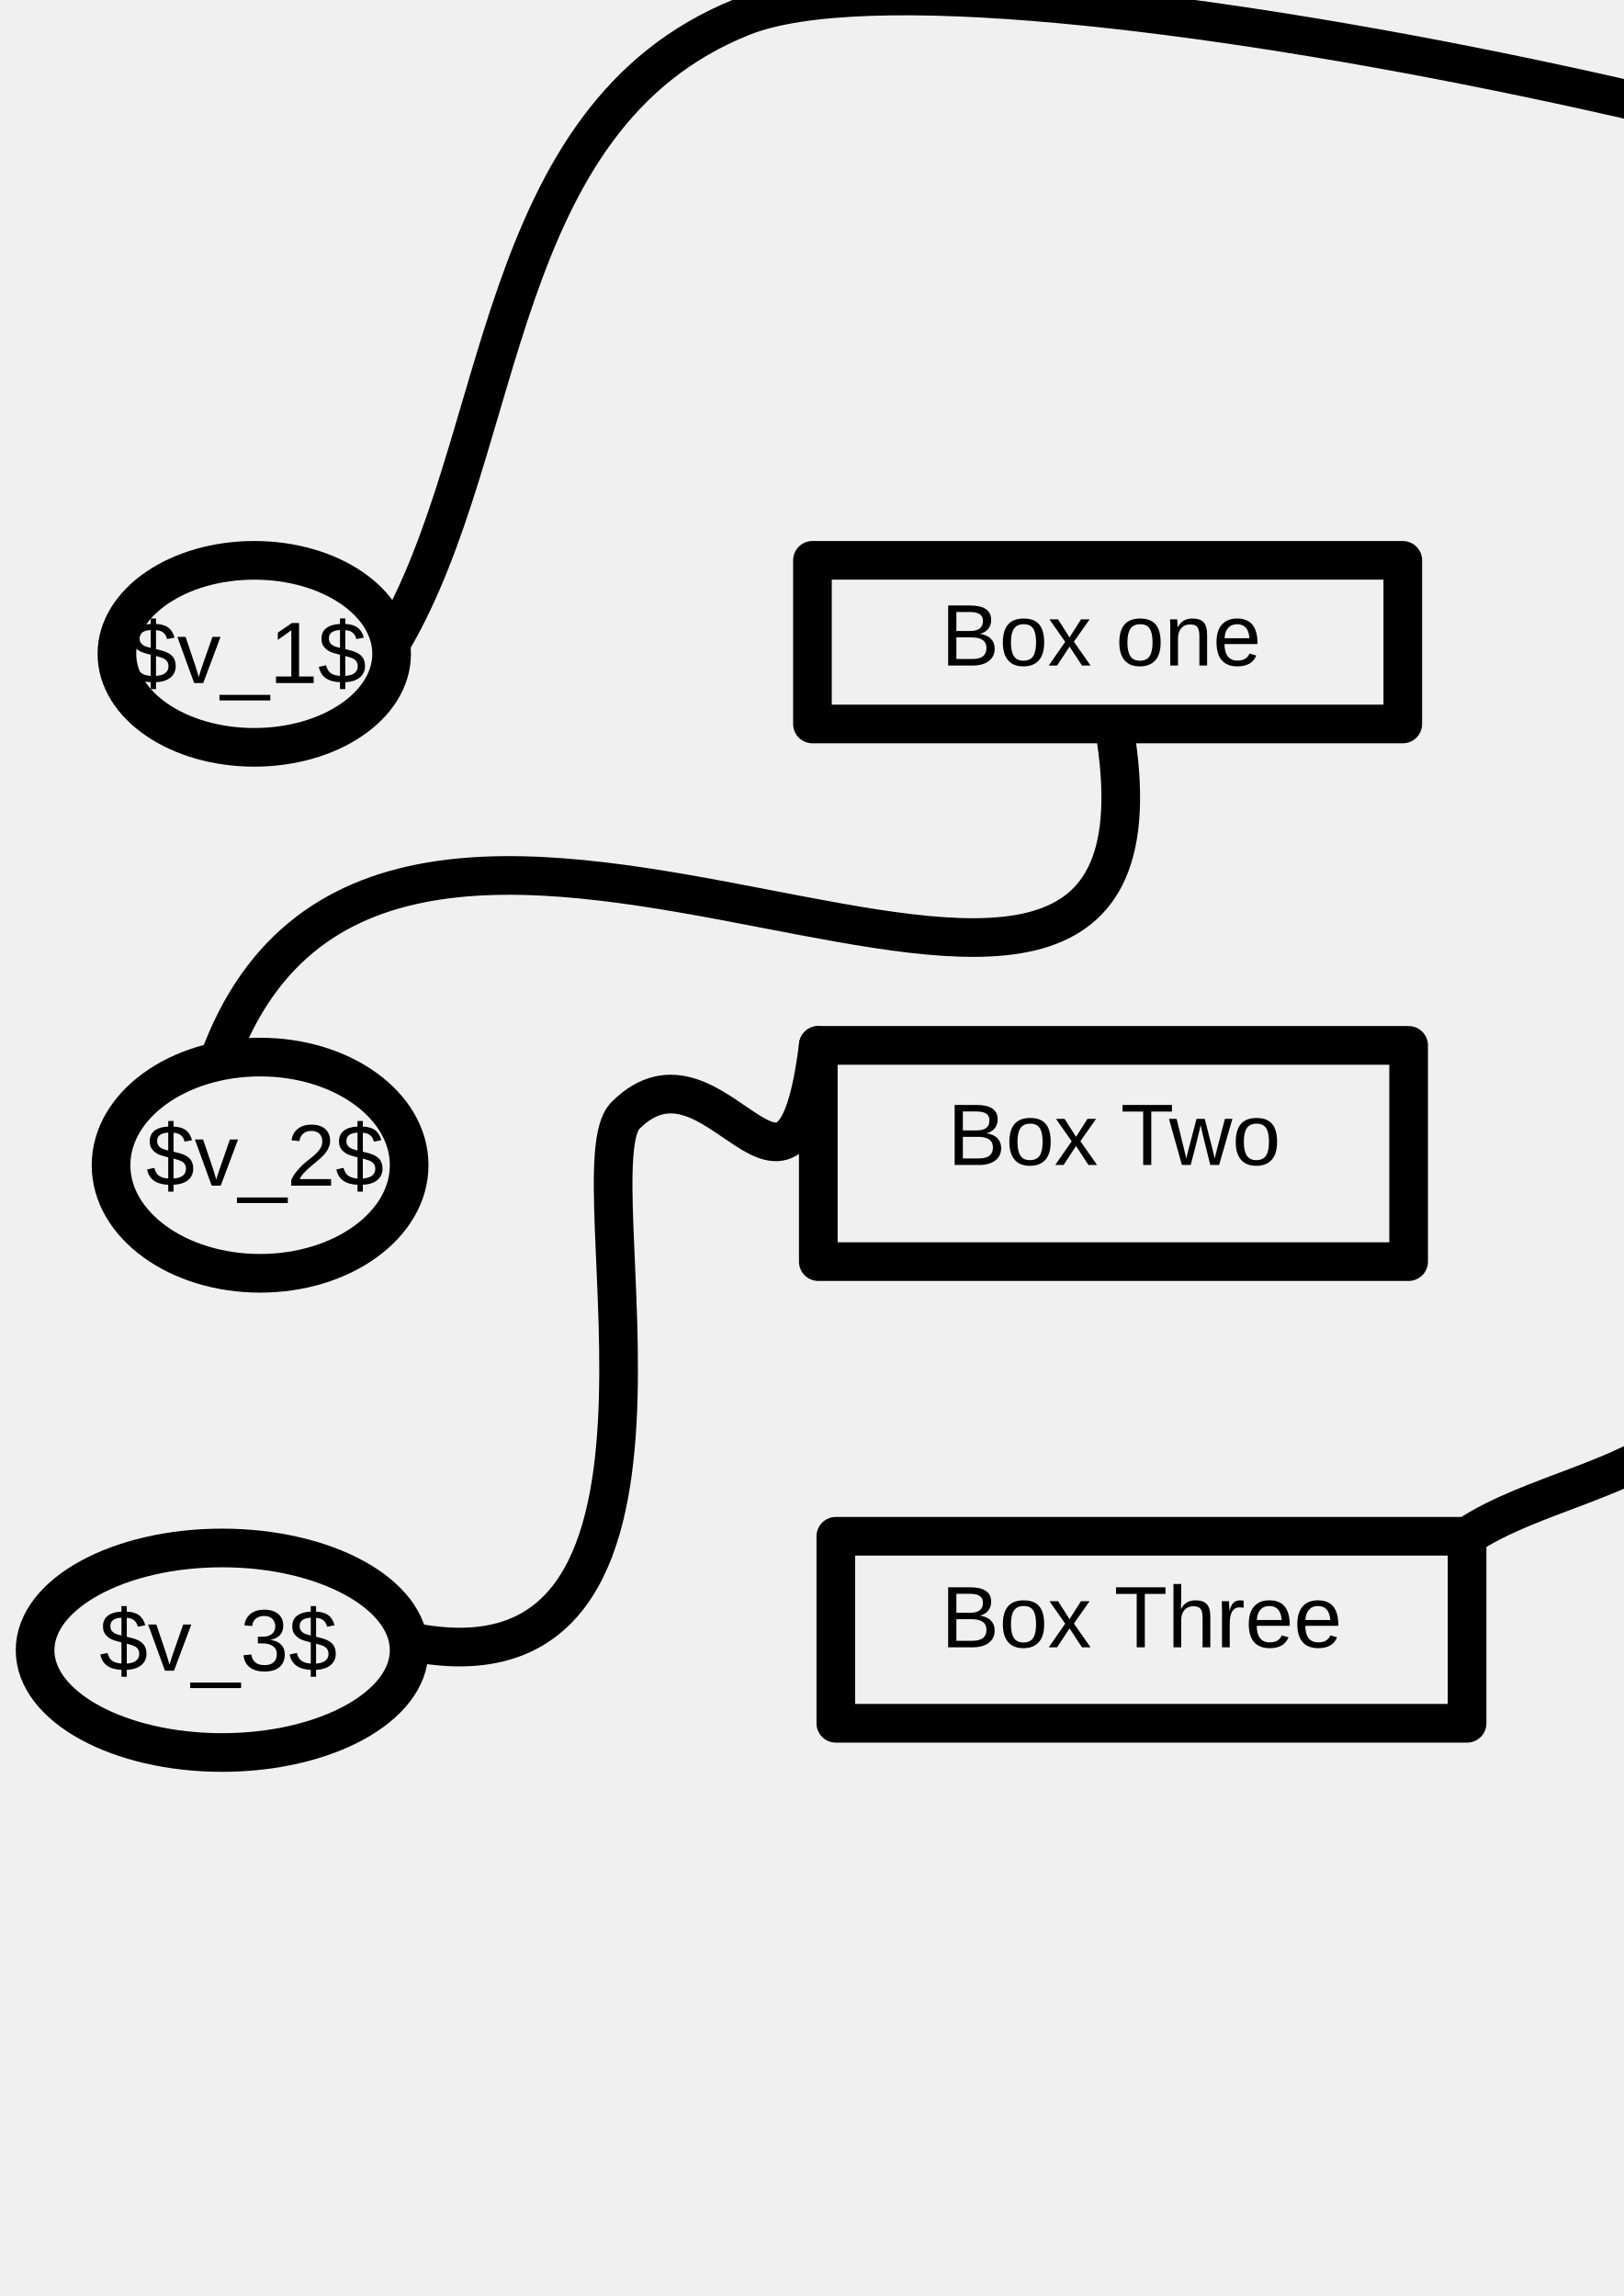
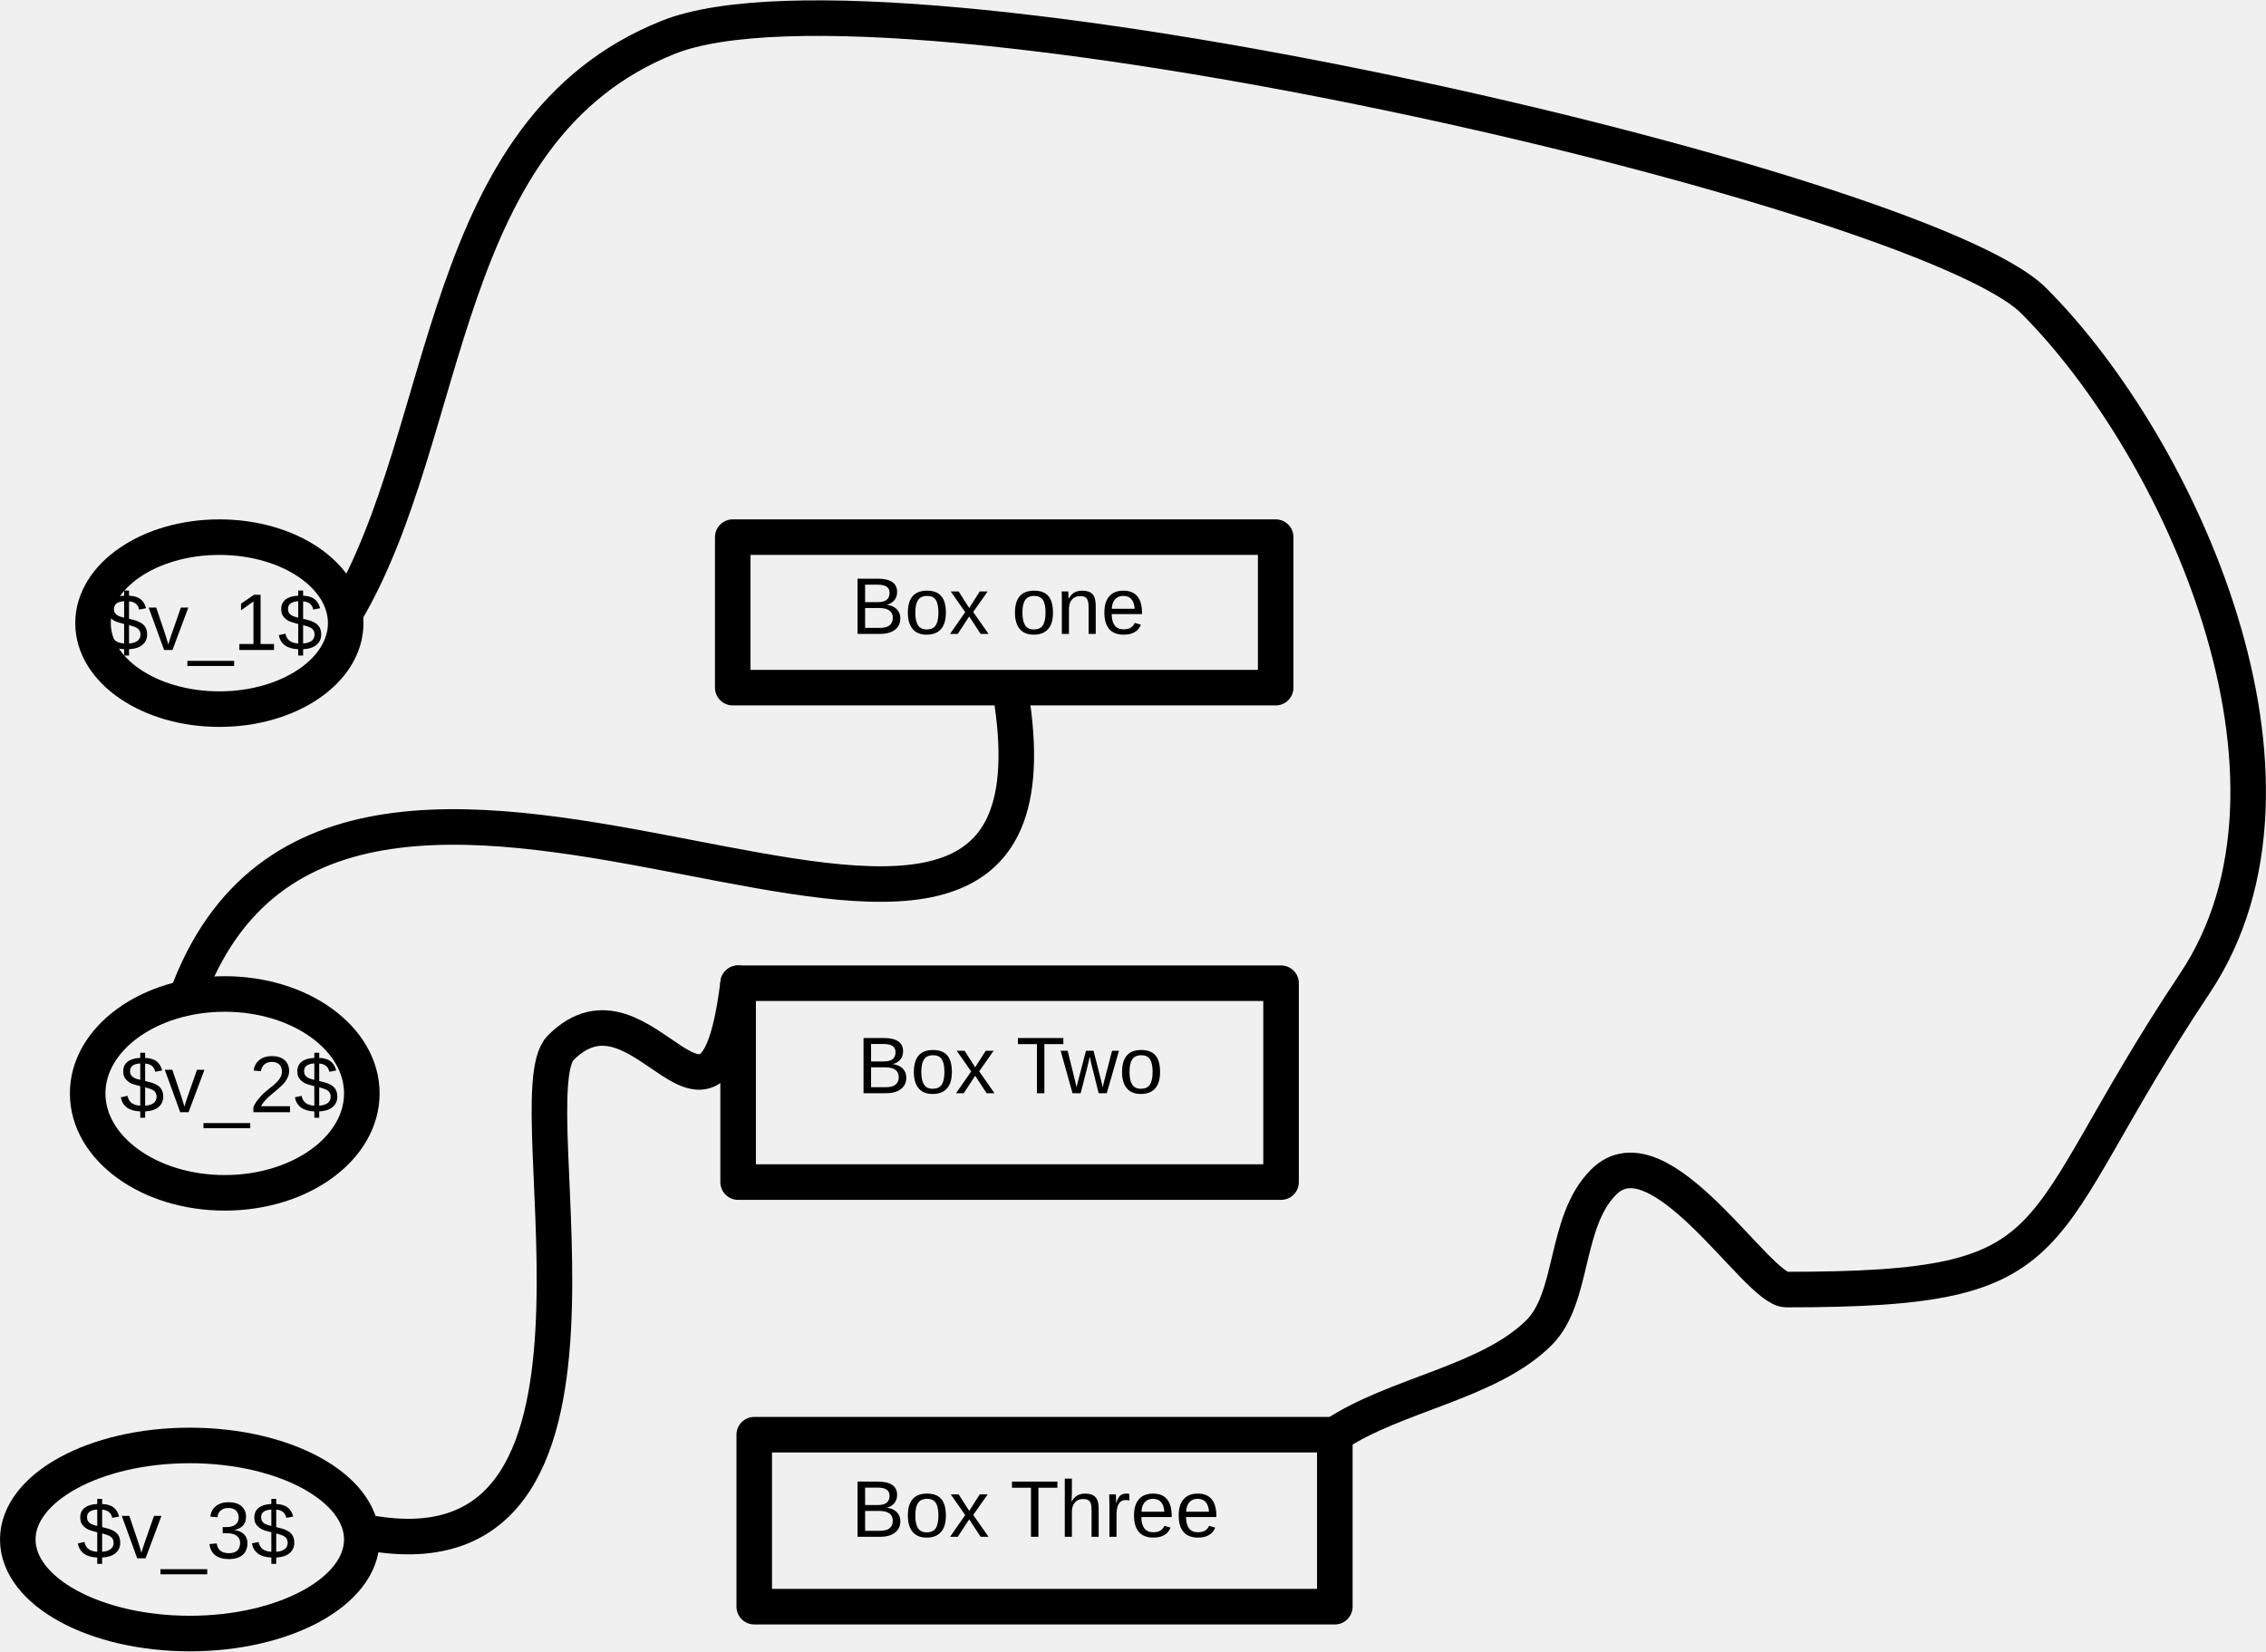
- <svg xmlns="http://www.w3.org/2000/svg" width="210mm" height="297mm" viewBox="0 0 210 297" version="1.1" id="svg5339">
+ <svg xmlns="http://www.w3.org/2000/svg" id="svg5339" version="1.1" viewBox="0 0 318.654 232.267" height="232.267mm" width="318.654mm">
  <defs id="defs5333">
-     <marker orient="auto" refY="0.0" refX="0.0" id="EmptyDiamondL" style="overflow:visible">
-       <path id="path6045" d="M 0,-7.071 L -7.071,0 L 0,7.071 L 7.071,0 L 0,-7.071 z " style="fill-rule:evenodd;fill:#ffffff;stroke:#000000;stroke-width:1pt;stroke-opacity:1" transform="scale(0.8)" />
+     <marker style="overflow:visible" id="EmptyDiamondL" refX="0" refY="0" orient="auto">
+       <path transform="scale(0.8)" style="fill:#ffffff;fill-rule:evenodd;stroke:#000000;stroke-width:1pt;stroke-opacity:1" d="M 0,-7.071 -7.071,0 0,7.071 7.071,0 Z" id="path6045" />
    </marker>
-     <marker orient="auto" refY="0.0" refX="0.0" id="SquareL" style="overflow:visible">
-       <path id="path6009" d="M -5.0,-5.0 L -5.0,5.0 L 5.0,5.0 L 5.0,-5.0 L -5.0,-5.0 z " style="fill-rule:evenodd;stroke:#000000;stroke-width:1pt;stroke-opacity:1;fill:#000000;fill-opacity:1" transform="scale(0.8)" />
+     <marker style="overflow:visible" id="SquareL" refX="0" refY="0" orient="auto">
+       <path transform="scale(0.8)" style="fill:#000000;fill-opacity:1;fill-rule:evenodd;stroke:#000000;stroke-width:1pt;stroke-opacity:1" d="M -5,-5 V 5 H 5 V -5 Z" id="path6009" />
    </marker>
-     <marker orient="auto" refY="0.0" refX="0.0" id="DotL" style="overflow:visible">
-       <path id="path6000" d="M -2.5,-1.0 C -2.5,1.76 -4.74,4.0 -7.5,4.0 C -10.26,4.0 -12.5,1.76 -12.5,-1.0 C -12.5,-3.76 -10.26,-6.0 -7.5,-6.0 C -4.74,-6.0 -2.5,-3.76 -2.5,-1.0 z " style="fill-rule:evenodd;stroke:#000000;stroke-width:1pt;stroke-opacity:1;fill:#000000;fill-opacity:1" transform="scale(0.8) translate(7.4, 1)" />
+     <marker style="overflow:visible" id="DotL" refX="0" refY="0" orient="auto">
+       <path transform="matrix(0.8,0,0,0.8,5.92,0.8)" style="fill:#000000;fill-opacity:1;fill-rule:evenodd;stroke:#000000;stroke-width:1pt;stroke-opacity:1" d="m -2.5,-1 c 0,2.76 -2.24,5 -5,5 -2.76,0 -5,-2.24 -5,-5 0,-2.76 2.24,-5 5,-5 2.76,0 5,2.24 5,5 z" id="path6000" />
    </marker>
  </defs>
-   <g id="layer1">
-     <rect style="color:#000000;clip-rule:nonzero;display:inline;overflow:visible;visibility:visible;opacity:1;isolation:auto;mix-blend-mode:normal;color-interpolation:sRGB;color-interpolation-filters:linearRGB;solid-color:#000000;solid-opacity:1;fill:none;fill-opacity:1;fill-rule:nonzero;stroke:#000000;stroke-width:5;stroke-linecap:round;stroke-linejoin:round;stroke-miterlimit:4;stroke-dasharray:none;stroke-dashoffset:0;stroke-opacity:1;marker:none;paint-order:normal;color-rendering:auto;image-rendering:auto;shape-rendering:auto;text-rendering:auto;enable-background:accumulate" id="rect5907" width="76.351" height="21.167" x="105.077" y="72.482" />
-     <rect style="color:#000000;clip-rule:nonzero;display:inline;overflow:visible;visibility:visible;opacity:1;isolation:auto;mix-blend-mode:normal;color-interpolation:sRGB;color-interpolation-filters:linearRGB;solid-color:#000000;solid-opacity:1;fill:none;fill-opacity:1;fill-rule:nonzero;stroke:#000000;stroke-width:5;stroke-linecap:round;stroke-linejoin:round;stroke-miterlimit:4;stroke-dasharray:none;stroke-dashoffset:0;stroke-opacity:1;marker:none;paint-order:normal;color-rendering:auto;image-rendering:auto;shape-rendering:auto;text-rendering:auto;enable-background:accumulate" id="rect5909" width="76.351" height="27.97" x="105.833" y="135.226" />
-     <rect style="color:#000000;clip-rule:nonzero;display:inline;overflow:visible;visibility:visible;opacity:1;isolation:auto;mix-blend-mode:normal;color-interpolation:sRGB;color-interpolation-filters:linearRGB;solid-color:#000000;solid-opacity:1;fill:none;fill-opacity:1;fill-rule:nonzero;stroke:#000000;stroke-width:5;stroke-linecap:round;stroke-linejoin:round;stroke-miterlimit:4;stroke-dasharray:none;stroke-dashoffset:0;stroke-opacity:1;marker:none;paint-order:normal;color-rendering:auto;image-rendering:auto;shape-rendering:auto;text-rendering:auto;enable-background:accumulate" id="rect5911" width="81.643" height="24.19" x="108.101" y="198.726" />
-     <ellipse style="color:#000000;clip-rule:nonzero;display:inline;overflow:visible;visibility:visible;opacity:1;isolation:auto;mix-blend-mode:normal;color-interpolation:sRGB;color-interpolation-filters:linearRGB;solid-color:#000000;solid-opacity:1;fill:none;fill-opacity:1;fill-rule:nonzero;stroke:#000000;stroke-width:5;stroke-linecap:round;stroke-linejoin:round;stroke-miterlimit:4;stroke-dasharray:none;stroke-dashoffset:0;stroke-opacity:1;marker:none;paint-order:normal;color-rendering:auto;image-rendering:auto;shape-rendering:auto;text-rendering:auto;enable-background:accumulate" id="path5913" cx="28.726" cy="213.467" rx="24.19" ry="13.229" />
-     <ellipse style="color:#000000;clip-rule:nonzero;display:inline;overflow:visible;visibility:visible;opacity:1;isolation:auto;mix-blend-mode:normal;color-interpolation:sRGB;color-interpolation-filters:linearRGB;solid-color:#000000;solid-opacity:1;fill:none;fill-opacity:1;fill-rule:nonzero;stroke:#000000;stroke-width:5;stroke-linecap:round;stroke-linejoin:round;stroke-miterlimit:4;stroke-dasharray:none;stroke-dashoffset:0;stroke-opacity:1;marker:none;paint-order:normal;color-rendering:auto;image-rendering:auto;shape-rendering:auto;text-rendering:auto;enable-background:accumulate" id="path5915" cx="33.64" cy="150.723" rx="19.277" ry="13.985" />
-     <ellipse style="color:#000000;clip-rule:nonzero;display:inline;overflow:visible;visibility:visible;opacity:1;isolation:auto;mix-blend-mode:normal;color-interpolation:sRGB;color-interpolation-filters:linearRGB;solid-color:#000000;solid-opacity:1;fill:none;fill-opacity:1;fill-rule:nonzero;stroke:#000000;stroke-width:5;stroke-linecap:round;stroke-linejoin:round;stroke-miterlimit:4;stroke-dasharray:none;stroke-dashoffset:0;stroke-opacity:1;marker:none;paint-order:normal;color-rendering:auto;image-rendering:auto;shape-rendering:auto;text-rendering:auto;enable-background:accumulate" id="path5917" cx="32.884" cy="84.577" rx="17.765" ry="12.095" />
-     <path style="color:#000000;clip-rule:nonzero;display:inline;overflow:visible;visibility:visible;opacity:1;isolation:auto;mix-blend-mode:normal;color-interpolation:sRGB;color-interpolation-filters:linearRGB;solid-color:#000000;solid-opacity:1;fill:none;fill-opacity:1;fill-rule:nonzero;stroke:#000000;stroke-width:5;stroke-linecap:round;stroke-linejoin:round;stroke-miterlimit:4;stroke-dasharray:none;stroke-dashoffset:0;stroke-opacity:1;marker:none;paint-order:normal;color-rendering:auto;image-rendering:auto;shape-rendering:auto;text-rendering:auto;enable-background:accumulate;marker-mid:" d="M 50.649,83.065 C 65.819,57.367 63.455,15.199 96.006,2.179 127.054,-10.241 272.124,23.326 288.018,39.22 c 20.615,20.615 41.812,67.306 22.679,96.006 -24.275,36.413 -16.243,43.089 -57.452,43.089 -4.124,0 -17.833,-22.989 -25.702,-15.119 -5.568,5.568 -4.1,16.195 -9.071,21.167 -6.997,6.997 -20.23,8.699 -28.726,14.363" id="path5919" />
-     <path style="color:#000000;clip-rule:nonzero;display:inline;overflow:visible;visibility:visible;opacity:1;isolation:auto;mix-blend-mode:normal;color-interpolation:sRGB;color-interpolation-filters:linearRGB;solid-color:#000000;solid-opacity:1;fill:none;fill-opacity:1;fill-rule:nonzero;stroke:#000000;stroke-width:5;stroke-linecap:round;stroke-linejoin:round;stroke-miterlimit:4;stroke-dasharray:none;stroke-dashoffset:0;stroke-opacity:1;marker:none;paint-order:normal;color-rendering:auto;image-rendering:auto;shape-rendering:auto;text-rendering:auto;enable-background:accumulate" d="m 52.917,212.333 c 41.309,8.542 21.115,-61.18 27.97,-68.036 11.788,-11.788 21.36,19.616 24.946,-9.071" id="path5921" />
-     <text xml:space="preserve" style="color:#000000;font-style:normal;font-variant:normal;font-weight:normal;font-stretch:normal;font-size:11.289px;line-height:6.615px;font-family:'Liberation Sans';-inkscape-font-specification:'Liberation Sans';clip-rule:nonzero;display:inline;overflow:visible;visibility:visible;opacity:1;isolation:auto;mix-blend-mode:normal;color-interpolation:sRGB;color-interpolation-filters:linearRGB;solid-color:#000000;solid-opacity:1;fill:#000000;fill-opacity:1;fill-rule:nonzero;stroke:none;stroke-width:5;stroke-linecap:round;stroke-linejoin:round;stroke-miterlimit:4;stroke-dasharray:none;stroke-dashoffset:0;stroke-opacity:1;marker:none;paint-order:normal;color-rendering:auto;image-rendering:auto;shape-rendering:auto;text-rendering:auto;enable-background:accumulate" x="16.631" y="88.357" id="text5927">
-       <tspan id="tspan5925" x="16.631" y="88.357" style="fill:#000000;fill-opacity:1;stroke:none;stroke-width:5">$v_1$</tspan>
+   <g transform="translate(-2.035711,3.070499)" id="layer1">
+     <rect y="72.482" x="105.077" height="21.167" width="76.351" id="rect5907" style="color:#000000;clip-rule:nonzero;display:inline;overflow:visible;visibility:visible;opacity:1;isolation:auto;mix-blend-mode:normal;color-interpolation:sRGB;color-interpolation-filters:linearRGB;solid-color:#000000;solid-opacity:1;fill:none;fill-opacity:1;fill-rule:nonzero;stroke:#000000;stroke-width:5;stroke-linecap:round;stroke-linejoin:round;stroke-miterlimit:4;stroke-dasharray:none;stroke-dashoffset:0;stroke-opacity:1;marker:none;paint-order:normal;color-rendering:auto;image-rendering:auto;shape-rendering:auto;text-rendering:auto;enable-background:accumulate" />
+     <rect y="135.226" x="105.833" height="27.97" width="76.351" id="rect5909" style="color:#000000;clip-rule:nonzero;display:inline;overflow:visible;visibility:visible;opacity:1;isolation:auto;mix-blend-mode:normal;color-interpolation:sRGB;color-interpolation-filters:linearRGB;solid-color:#000000;solid-opacity:1;fill:none;fill-opacity:1;fill-rule:nonzero;stroke:#000000;stroke-width:5;stroke-linecap:round;stroke-linejoin:round;stroke-miterlimit:4;stroke-dasharray:none;stroke-dashoffset:0;stroke-opacity:1;marker:none;paint-order:normal;color-rendering:auto;image-rendering:auto;shape-rendering:auto;text-rendering:auto;enable-background:accumulate" />
+     <rect y="198.726" x="108.101" height="24.19" width="81.643" id="rect5911" style="color:#000000;clip-rule:nonzero;display:inline;overflow:visible;visibility:visible;opacity:1;isolation:auto;mix-blend-mode:normal;color-interpolation:sRGB;color-interpolation-filters:linearRGB;solid-color:#000000;solid-opacity:1;fill:none;fill-opacity:1;fill-rule:nonzero;stroke:#000000;stroke-width:5;stroke-linecap:round;stroke-linejoin:round;stroke-miterlimit:4;stroke-dasharray:none;stroke-dashoffset:0;stroke-opacity:1;marker:none;paint-order:normal;color-rendering:auto;image-rendering:auto;shape-rendering:auto;text-rendering:auto;enable-background:accumulate" />
+     <ellipse ry="13.229" rx="24.19" cy="213.467" cx="28.726" id="path5913" style="color:#000000;clip-rule:nonzero;display:inline;overflow:visible;visibility:visible;opacity:1;isolation:auto;mix-blend-mode:normal;color-interpolation:sRGB;color-interpolation-filters:linearRGB;solid-color:#000000;solid-opacity:1;fill:none;fill-opacity:1;fill-rule:nonzero;stroke:#000000;stroke-width:5;stroke-linecap:round;stroke-linejoin:round;stroke-miterlimit:4;stroke-dasharray:none;stroke-dashoffset:0;stroke-opacity:1;marker:none;paint-order:normal;color-rendering:auto;image-rendering:auto;shape-rendering:auto;text-rendering:auto;enable-background:accumulate" />
+     <ellipse ry="13.985" rx="19.277" cy="150.723" cx="33.64" id="path5915" style="color:#000000;clip-rule:nonzero;display:inline;overflow:visible;visibility:visible;opacity:1;isolation:auto;mix-blend-mode:normal;color-interpolation:sRGB;color-interpolation-filters:linearRGB;solid-color:#000000;solid-opacity:1;fill:none;fill-opacity:1;fill-rule:nonzero;stroke:#000000;stroke-width:5;stroke-linecap:round;stroke-linejoin:round;stroke-miterlimit:4;stroke-dasharray:none;stroke-dashoffset:0;stroke-opacity:1;marker:none;paint-order:normal;color-rendering:auto;image-rendering:auto;shape-rendering:auto;text-rendering:auto;enable-background:accumulate" />
+     <ellipse ry="12.095" rx="17.765" cy="84.577" cx="32.884" id="path5917" style="color:#000000;clip-rule:nonzero;display:inline;overflow:visible;visibility:visible;opacity:1;isolation:auto;mix-blend-mode:normal;color-interpolation:sRGB;color-interpolation-filters:linearRGB;solid-color:#000000;solid-opacity:1;fill:none;fill-opacity:1;fill-rule:nonzero;stroke:#000000;stroke-width:5;stroke-linecap:round;stroke-linejoin:round;stroke-miterlimit:4;stroke-dasharray:none;stroke-dashoffset:0;stroke-opacity:1;marker:none;paint-order:normal;color-rendering:auto;image-rendering:auto;shape-rendering:auto;text-rendering:auto;enable-background:accumulate" />
+     <path id="path5919" d="M 50.649,83.065 C 65.819,57.367 63.455,15.199 96.006,2.179 127.054,-10.241 272.124,23.326 288.018,39.22 c 20.615,20.615 41.812,67.306 22.679,96.006 -24.275,36.413 -16.243,43.089 -57.452,43.089 -4.124,0 -17.833,-22.989 -25.702,-15.119 -5.568,5.568 -4.1,16.195 -9.071,21.167 -6.997,6.997 -20.23,8.699 -28.726,14.363" style="color:#000000;clip-rule:nonzero;display:inline;overflow:visible;visibility:visible;opacity:1;isolation:auto;mix-blend-mode:normal;color-interpolation:sRGB;color-interpolation-filters:linearRGB;solid-color:#000000;solid-opacity:1;fill:none;fill-opacity:1;fill-rule:nonzero;stroke:#000000;stroke-width:5;stroke-linecap:round;stroke-linejoin:round;stroke-miterlimit:4;stroke-dasharray:none;stroke-dashoffset:0;stroke-opacity:1;marker:none;paint-order:normal;color-rendering:auto;image-rendering:auto;shape-rendering:auto;text-rendering:auto;enable-background:accumulate" />
+     <path id="path5921" d="m 52.917,212.333 c 41.309,8.542 21.115,-61.18 27.97,-68.036 11.788,-11.788 21.36,19.616 24.946,-9.071" style="color:#000000;clip-rule:nonzero;display:inline;overflow:visible;visibility:visible;opacity:1;isolation:auto;mix-blend-mode:normal;color-interpolation:sRGB;color-interpolation-filters:linearRGB;solid-color:#000000;solid-opacity:1;fill:none;fill-opacity:1;fill-rule:nonzero;stroke:#000000;stroke-width:5;stroke-linecap:round;stroke-linejoin:round;stroke-miterlimit:4;stroke-dasharray:none;stroke-dashoffset:0;stroke-opacity:1;marker:none;paint-order:normal;color-rendering:auto;image-rendering:auto;shape-rendering:auto;text-rendering:auto;enable-background:accumulate" />
+     <text id="text5927" y="88.357" x="16.631" style="color:#000000;font-style:normal;font-variant:normal;font-weight:normal;font-stretch:normal;font-size:11.289px;line-height:6.615px;font-family:'Liberation Sans';-inkscape-font-specification:'Liberation Sans';clip-rule:nonzero;display:inline;overflow:visible;visibility:visible;opacity:1;isolation:auto;mix-blend-mode:normal;color-interpolation:sRGB;color-interpolation-filters:linearRGB;solid-color:#000000;solid-opacity:1;fill:#000000;fill-opacity:1;fill-rule:nonzero;stroke:none;stroke-width:5;stroke-linecap:round;stroke-linejoin:round;stroke-miterlimit:4;stroke-dasharray:none;stroke-dashoffset:0;stroke-opacity:1;marker:none;paint-order:normal;color-rendering:auto;image-rendering:auto;shape-rendering:auto;text-rendering:auto;enable-background:accumulate" xml:space="preserve">
+       <tspan style="fill:#000000;fill-opacity:1;stroke:none;stroke-width:5" y="88.357" x="16.631" id="tspan5925">$v_1$</tspan>
    </text>
-     <text xml:space="preserve" style="color:#000000;font-style:normal;font-variant:normal;font-weight:normal;font-stretch:normal;font-size:11.289px;line-height:6.615px;font-family:'Liberation Sans';-inkscape-font-specification:'Liberation Sans';clip-rule:nonzero;display:inline;overflow:visible;visibility:visible;opacity:1;isolation:auto;mix-blend-mode:normal;color-interpolation:sRGB;color-interpolation-filters:linearRGB;solid-color:#000000;solid-opacity:1;fill:#000000;fill-opacity:1;fill-rule:nonzero;stroke:none;stroke-width:5;stroke-linecap:round;stroke-linejoin:round;stroke-miterlimit:4;stroke-dasharray:none;stroke-dashoffset:0;stroke-opacity:1;marker:none;paint-order:normal;color-rendering:auto;image-rendering:auto;shape-rendering:auto;text-rendering:auto;enable-background:accumulate" x="18.899" y="153.369" id="text5931">
-       <tspan id="tspan5929" x="18.899" y="153.369" style="stroke-width:5">$v_2$</tspan>
+     <text id="text5931" y="153.369" x="18.899" style="color:#000000;font-style:normal;font-variant:normal;font-weight:normal;font-stretch:normal;font-size:11.289px;line-height:6.615px;font-family:'Liberation Sans';-inkscape-font-specification:'Liberation Sans';clip-rule:nonzero;display:inline;overflow:visible;visibility:visible;opacity:1;isolation:auto;mix-blend-mode:normal;color-interpolation:sRGB;color-interpolation-filters:linearRGB;solid-color:#000000;solid-opacity:1;fill:#000000;fill-opacity:1;fill-rule:nonzero;stroke:none;stroke-width:5;stroke-linecap:round;stroke-linejoin:round;stroke-miterlimit:4;stroke-dasharray:none;stroke-dashoffset:0;stroke-opacity:1;marker:none;paint-order:normal;color-rendering:auto;image-rendering:auto;shape-rendering:auto;text-rendering:auto;enable-background:accumulate" xml:space="preserve">
+       <tspan style="stroke-width:5" y="153.369" x="18.899" id="tspan5929">$v_2$</tspan>
    </text>
-     <text xml:space="preserve" style="color:#000000;font-style:normal;font-variant:normal;font-weight:normal;font-stretch:normal;font-size:11.289px;line-height:6.615px;font-family:'Liberation Sans';-inkscape-font-specification:'Liberation Sans';clip-rule:nonzero;display:inline;overflow:visible;visibility:visible;opacity:1;isolation:auto;mix-blend-mode:normal;color-interpolation:sRGB;color-interpolation-filters:linearRGB;solid-color:#000000;solid-opacity:1;fill:#000000;fill-opacity:1;fill-rule:nonzero;stroke:none;stroke-width:5;stroke-linecap:round;stroke-linejoin:round;stroke-miterlimit:4;stroke-dasharray:none;stroke-dashoffset:0;stroke-opacity:1;marker:none;paint-order:normal;color-rendering:auto;image-rendering:auto;shape-rendering:auto;text-rendering:auto;enable-background:accumulate" x="12.851" y="216.113" id="text5935">
-       <tspan id="tspan5933" x="12.851" y="216.113" style="stroke-width:5">$v_3$</tspan>
+     <text id="text5935" y="216.113" x="12.851" style="color:#000000;font-style:normal;font-variant:normal;font-weight:normal;font-stretch:normal;font-size:11.289px;line-height:6.615px;font-family:'Liberation Sans';-inkscape-font-specification:'Liberation Sans';clip-rule:nonzero;display:inline;overflow:visible;visibility:visible;opacity:1;isolation:auto;mix-blend-mode:normal;color-interpolation:sRGB;color-interpolation-filters:linearRGB;solid-color:#000000;solid-opacity:1;fill:#000000;fill-opacity:1;fill-rule:nonzero;stroke:none;stroke-width:5;stroke-linecap:round;stroke-linejoin:round;stroke-miterlimit:4;stroke-dasharray:none;stroke-dashoffset:0;stroke-opacity:1;marker:none;paint-order:normal;color-rendering:auto;image-rendering:auto;shape-rendering:auto;text-rendering:auto;enable-background:accumulate" xml:space="preserve">
+       <tspan style="stroke-width:5" y="216.113" x="12.851" id="tspan5933">$v_3$</tspan>
    </text>
-     <path style="color:#000000;clip-rule:nonzero;display:inline;overflow:visible;visibility:visible;opacity:1;isolation:auto;mix-blend-mode:normal;color-interpolation:sRGB;color-interpolation-filters:linearRGB;solid-color:#000000;solid-opacity:1;fill:none;fill-opacity:1;fill-rule:nonzero;stroke:#000000;stroke-width:5;stroke-linecap:round;stroke-linejoin:round;stroke-miterlimit:4;stroke-dasharray:none;stroke-dashoffset:0;stroke-opacity:1;marker:none;paint-order:normal;color-rendering:auto;image-rendering:auto;shape-rendering:auto;text-rendering:auto;enable-background:accumulate" d="M 28.726,135.982 C 51.894,77.026 153.395,158.973 144.387,95.917" id="path5937" />
-     <text xml:space="preserve" style="color:#000000;font-style:normal;font-variant:normal;font-weight:normal;font-stretch:normal;font-size:11.289px;line-height:6.615px;font-family:'Liberation Sans';-inkscape-font-specification:'Liberation Sans';clip-rule:nonzero;display:inline;overflow:visible;visibility:visible;opacity:1;isolation:auto;mix-blend-mode:normal;color-interpolation:sRGB;color-interpolation-filters:linearRGB;solid-color:#000000;solid-opacity:1;fill:#000000;fill-opacity:1;fill-rule:nonzero;stroke:none;stroke-width:5;stroke-linecap:round;stroke-linejoin:round;stroke-miterlimit:4;stroke-dasharray:none;stroke-dashoffset:0;stroke-opacity:1;marker:none;paint-order:normal;color-rendering:auto;image-rendering:auto;shape-rendering:auto;text-rendering:auto;enable-background:accumulate" x="121.708" y="86.089" id="text6281">
-       <tspan id="tspan6279" x="121.708" y="86.089" style="fill:#000000;fill-opacity:1;stroke:none;stroke-width:5">Box one</tspan>
+     <path id="path5937" d="M 28.726,135.982 C 51.894,77.026 153.395,158.973 144.387,95.917" style="color:#000000;clip-rule:nonzero;display:inline;overflow:visible;visibility:visible;opacity:1;isolation:auto;mix-blend-mode:normal;color-interpolation:sRGB;color-interpolation-filters:linearRGB;solid-color:#000000;solid-opacity:1;fill:none;fill-opacity:1;fill-rule:nonzero;stroke:#000000;stroke-width:5;stroke-linecap:round;stroke-linejoin:round;stroke-miterlimit:4;stroke-dasharray:none;stroke-dashoffset:0;stroke-opacity:1;marker:none;paint-order:normal;color-rendering:auto;image-rendering:auto;shape-rendering:auto;text-rendering:auto;enable-background:accumulate" />
+     <text id="text6281" y="86.089" x="121.708" style="color:#000000;font-style:normal;font-variant:normal;font-weight:normal;font-stretch:normal;font-size:11.289px;line-height:6.615px;font-family:'Liberation Sans';-inkscape-font-specification:'Liberation Sans';clip-rule:nonzero;display:inline;overflow:visible;visibility:visible;opacity:1;isolation:auto;mix-blend-mode:normal;color-interpolation:sRGB;color-interpolation-filters:linearRGB;solid-color:#000000;solid-opacity:1;fill:#000000;fill-opacity:1;fill-rule:nonzero;stroke:none;stroke-width:5;stroke-linecap:round;stroke-linejoin:round;stroke-miterlimit:4;stroke-dasharray:none;stroke-dashoffset:0;stroke-opacity:1;marker:none;paint-order:normal;color-rendering:auto;image-rendering:auto;shape-rendering:auto;text-rendering:auto;enable-background:accumulate" xml:space="preserve">
+       <tspan style="fill:#000000;fill-opacity:1;stroke:none;stroke-width:5" y="86.089" x="121.708" id="tspan6279">Box one</tspan>
    </text>
-     <text xml:space="preserve" style="color:#000000;font-style:normal;font-variant:normal;font-weight:normal;font-stretch:normal;font-size:11.289px;line-height:6.615px;font-family:'Liberation Sans';-inkscape-font-specification:'Liberation Sans';clip-rule:nonzero;display:inline;overflow:visible;visibility:visible;opacity:1;isolation:auto;mix-blend-mode:normal;color-interpolation:sRGB;color-interpolation-filters:linearRGB;solid-color:#000000;solid-opacity:1;fill:#000000;fill-opacity:1;fill-rule:nonzero;stroke:none;stroke-width:5;stroke-linecap:round;stroke-linejoin:round;stroke-miterlimit:4;stroke-dasharray:none;stroke-dashoffset:0;stroke-opacity:1;marker:none;paint-order:normal;color-rendering:auto;image-rendering:auto;shape-rendering:auto;text-rendering:auto;enable-background:accumulate" x="122.545" y="150.696" id="text6281-0">
-       <tspan id="tspan6279-6" x="122.545" y="150.696" style="fill:#000000;fill-opacity:1;stroke:none;stroke-width:5">Box Two</tspan>
+     <text id="text6281-0" y="150.696" x="122.545" style="color:#000000;font-style:normal;font-variant:normal;font-weight:normal;font-stretch:normal;font-size:11.289px;line-height:6.615px;font-family:'Liberation Sans';-inkscape-font-specification:'Liberation Sans';clip-rule:nonzero;display:inline;overflow:visible;visibility:visible;opacity:1;isolation:auto;mix-blend-mode:normal;color-interpolation:sRGB;color-interpolation-filters:linearRGB;solid-color:#000000;solid-opacity:1;fill:#000000;fill-opacity:1;fill-rule:nonzero;stroke:none;stroke-width:5;stroke-linecap:round;stroke-linejoin:round;stroke-miterlimit:4;stroke-dasharray:none;stroke-dashoffset:0;stroke-opacity:1;marker:none;paint-order:normal;color-rendering:auto;image-rendering:auto;shape-rendering:auto;text-rendering:auto;enable-background:accumulate" xml:space="preserve">
+       <tspan style="fill:#000000;fill-opacity:1;stroke:none;stroke-width:5" y="150.696" x="122.545" id="tspan6279-6">Box Two</tspan>
    </text>
-     <text xml:space="preserve" style="color:#000000;font-style:normal;font-variant:normal;font-weight:normal;font-stretch:normal;font-size:11.289px;line-height:6.615px;font-family:'Liberation Sans';-inkscape-font-specification:'Liberation Sans';clip-rule:nonzero;display:inline;overflow:visible;visibility:visible;opacity:1;isolation:auto;mix-blend-mode:normal;color-interpolation:sRGB;color-interpolation-filters:linearRGB;solid-color:#000000;solid-opacity:1;fill:#000000;fill-opacity:1;fill-rule:nonzero;stroke:none;stroke-width:5;stroke-linecap:round;stroke-linejoin:round;stroke-miterlimit:4;stroke-dasharray:none;stroke-dashoffset:0;stroke-opacity:1;marker:none;paint-order:normal;color-rendering:auto;image-rendering:auto;shape-rendering:auto;text-rendering:auto;enable-background:accumulate" x="121.708" y="213.089" id="text6303">
-       <tspan id="tspan6301" x="121.708" y="213.089" style="stroke-width:5">Box Three</tspan>
+     <text id="text6303" y="213.089" x="121.708" style="color:#000000;font-style:normal;font-variant:normal;font-weight:normal;font-stretch:normal;font-size:11.289px;line-height:6.615px;font-family:'Liberation Sans';-inkscape-font-specification:'Liberation Sans';clip-rule:nonzero;display:inline;overflow:visible;visibility:visible;opacity:1;isolation:auto;mix-blend-mode:normal;color-interpolation:sRGB;color-interpolation-filters:linearRGB;solid-color:#000000;solid-opacity:1;fill:#000000;fill-opacity:1;fill-rule:nonzero;stroke:none;stroke-width:5;stroke-linecap:round;stroke-linejoin:round;stroke-miterlimit:4;stroke-dasharray:none;stroke-dashoffset:0;stroke-opacity:1;marker:none;paint-order:normal;color-rendering:auto;image-rendering:auto;shape-rendering:auto;text-rendering:auto;enable-background:accumulate" xml:space="preserve">
+       <tspan style="stroke-width:5" y="213.089" x="121.708" id="tspan6301">Box Three</tspan>
    </text>
  </g>
</svg>
